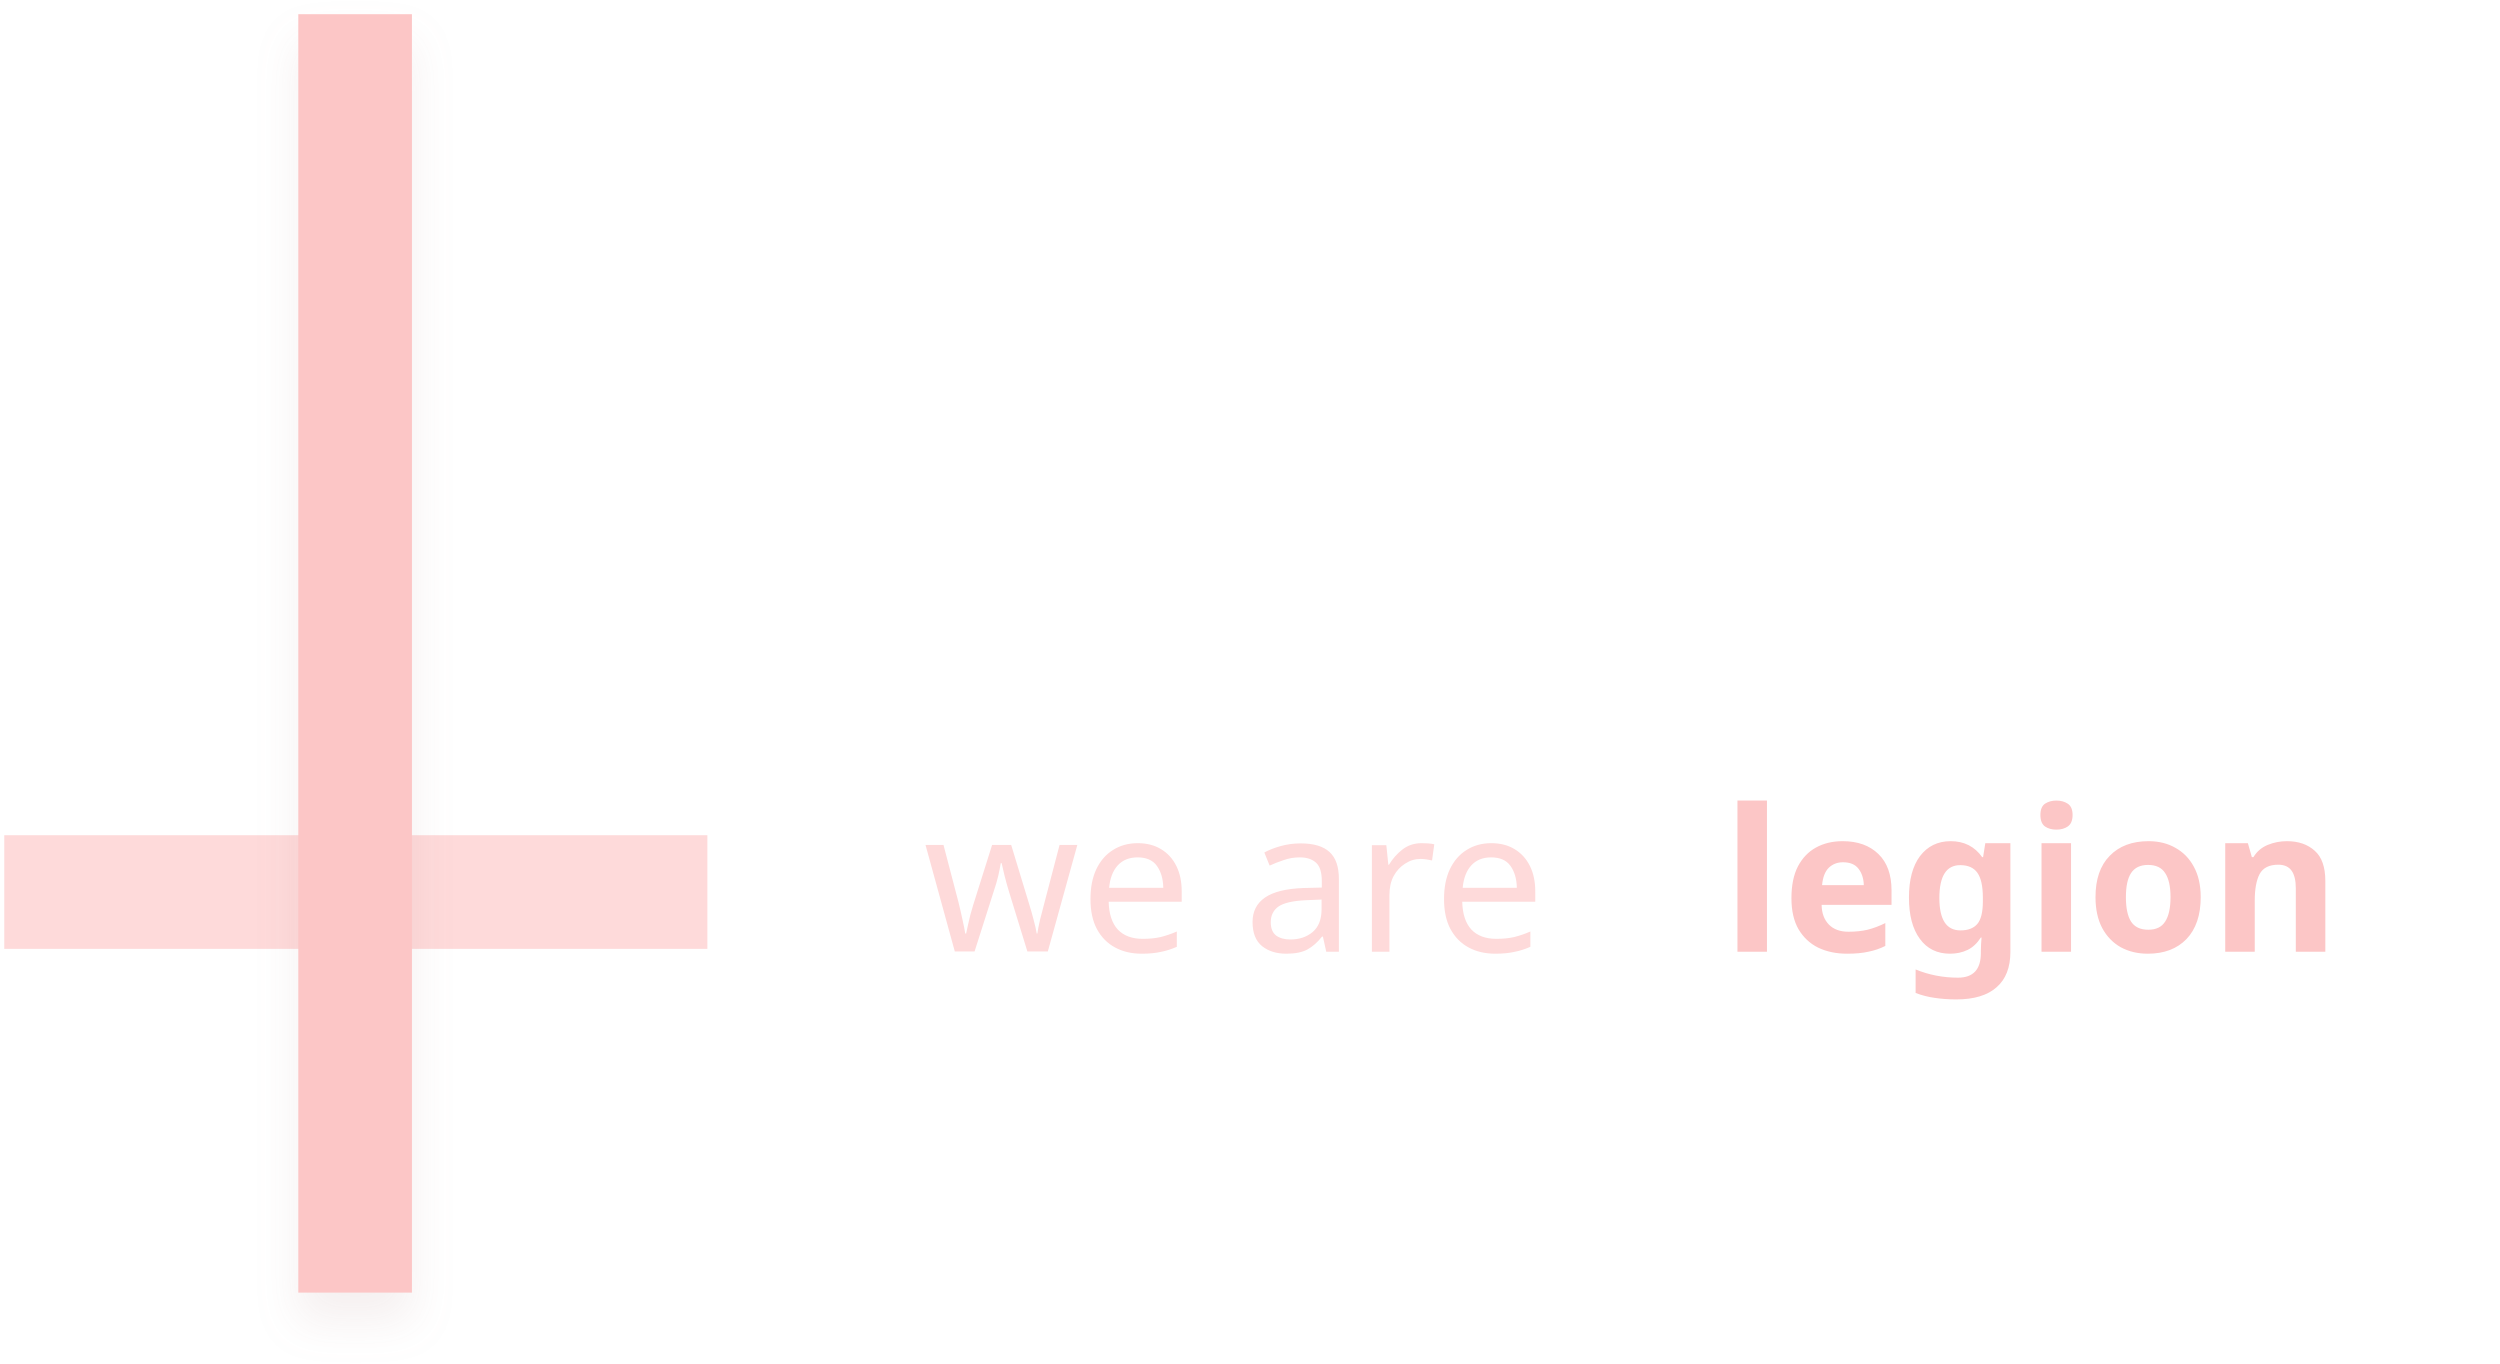
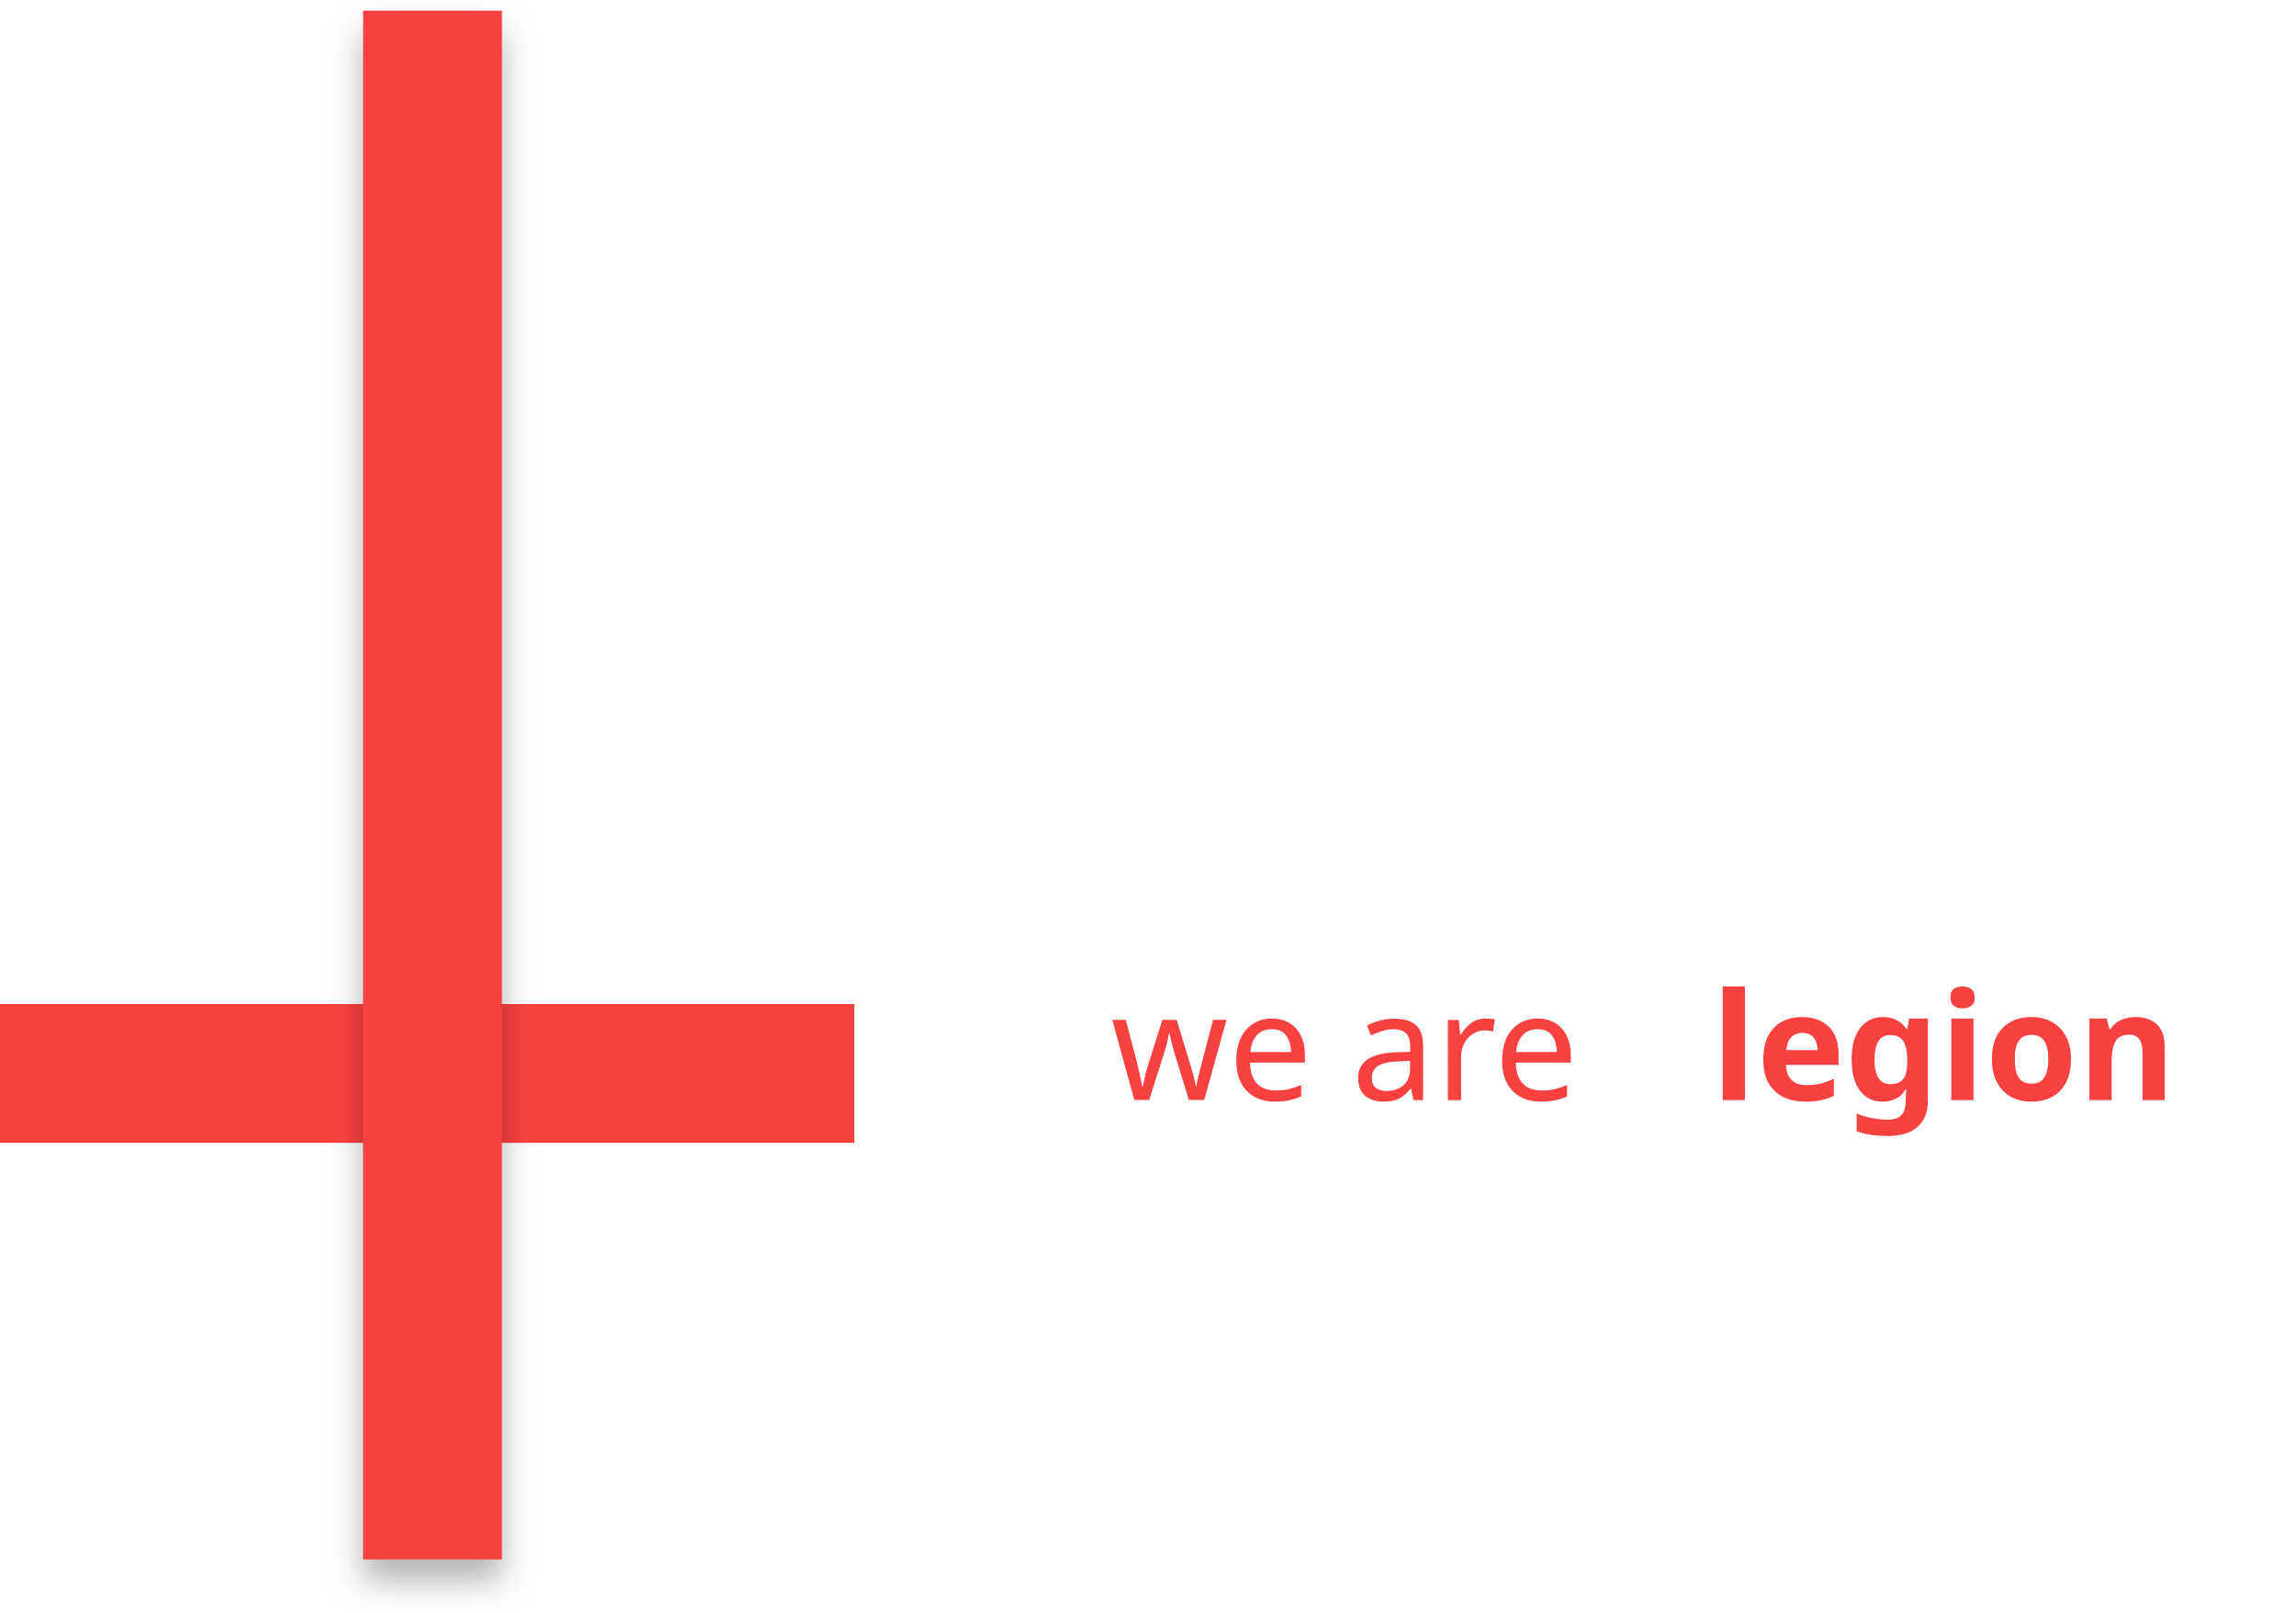
- <svg xmlns="http://www.w3.org/2000/svg" xmlns:xlink="http://www.w3.org/1999/xlink" width="176px" height="96px" viewBox="0 0 176 96" version="1.1">
+ <svg xmlns="http://www.w3.org/2000/svg" xmlns:xlink="http://www.w3.org/1999/xlink" width="215px" height="151px" viewBox="0 0 215 151" version="1.1">
  <defs>
-     <rect id="path-1" x="21" y="0" width="8" height="90" />
+     <rect id="path-1" x="34" y="0" width="13" height="145" />
    <filter x="-50%" y="-50%" width="200%" height="200%" filterUnits="objectBoundingBox" id="filter-2">
      <feOffset dx="0" dy="2" in="SourceAlpha" result="shadowOffsetOuter1" />
      <feGaussianBlur stdDeviation="1.5" in="shadowOffsetOuter1" result="shadowBlurOuter1" />
-       <feColorMatrix values="0 0 0 0 0.608   0 0 0 0 0.396   0 0 0 0 0.396  0 0 0 0.1 0" type="matrix" in="shadowBlurOuter1" />
+       <feColorMatrix values="0 0 0 0 0   0 0 0 0 0   0 0 0 0 0  0 0 0 0.3 0" type="matrix" in="shadowBlurOuter1" />
    </filter>
  </defs>
  <g id="Page-1" stroke="none" stroke-width="1" fill="none" fill-rule="evenodd">
-     <g id="Desktop-HD" transform="translate(-886, -459)">
-       <g id="Group" transform="translate(886, 460)">
-         <rect id="Rectangle-path" fill="#FEDADA" x="0.3" y="57.8" width="49.5" height="8" />
+     <g id="Desktop-HD" transform="translate(-809, -417)">
+       <g id="Group" transform="translate(809, 418)">
+         <rect id="Rectangle-path" fill="#FA4141" x="0" y="93" width="80" height="13" />
        <g id="Rectangle-path">
          <use fill="black" fill-opacity="1" filter="url(#filter-2)" xlink:href="#path-1" />
-           <use fill="#FCC6C6" fill-rule="evenodd" xlink:href="#path-1" />
+           <use fill="#FA4141" fill-rule="evenodd" xlink:href="#path-1" />
        </g>
-         <text id="we-are-legion" font-family="TrajanPro-Regular, Trajan Pro" font-size="14" font-weight="normal">
-           <tspan x="65" y="66" fill="#FEDADA">we are </tspan>
-           <tspan x="121.224" y="66" font-family="TrajanPro-Bold, Trajan Pro" font-weight="bold" fill="#FCC6C6">legion</tspan>
+         <text id="we-are-legion" font-family="TrajanPro-Regular, Trajan Pro" font-size="14" font-weight="normal" fill="#FA4141">
+           <tspan x="104" y="102">we are </tspan>
+           <tspan x="160.224" y="102" font-family="TrajanPro-Bold, Trajan Pro" font-weight="bold">legion</tspan>
        </text>
      </g>
    </g>
  </g>
</svg>
